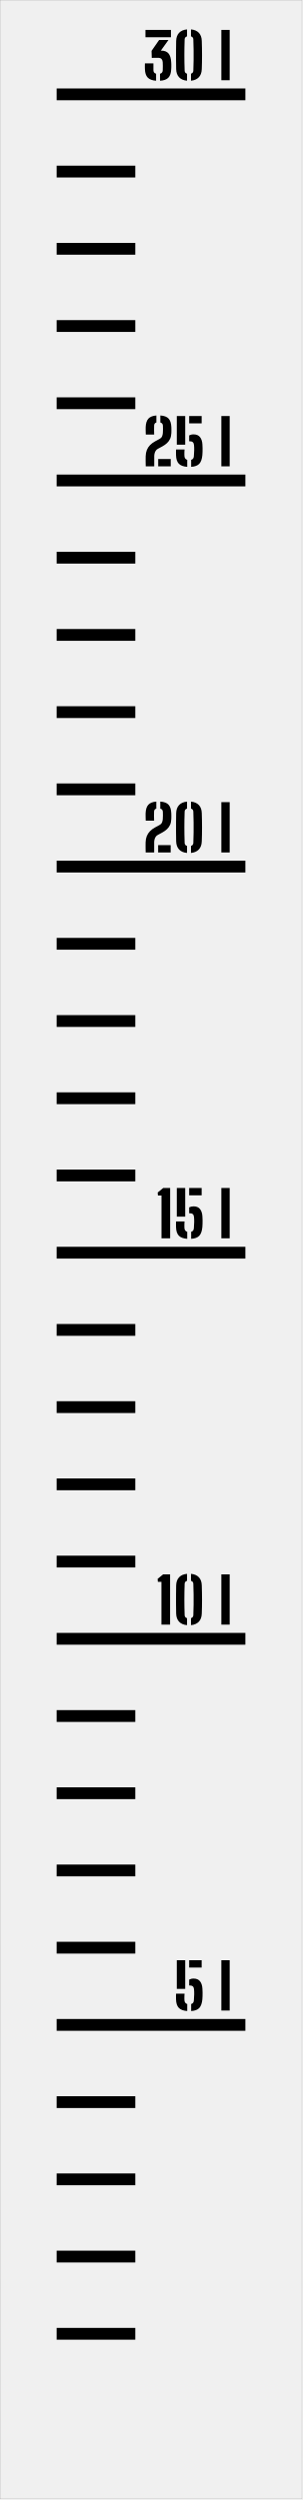
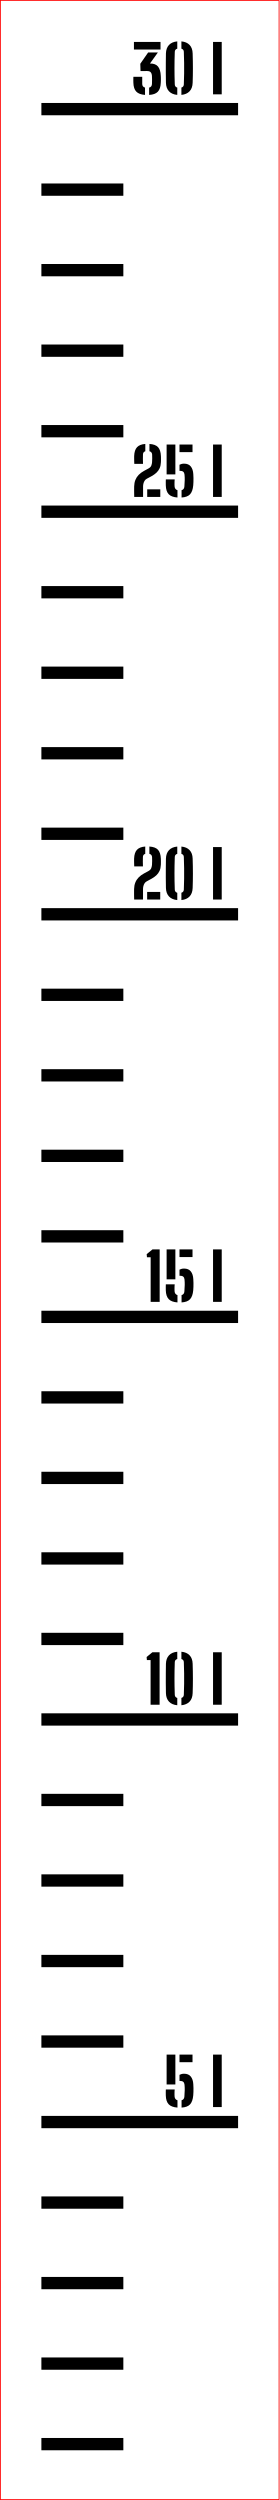
- <svg xmlns="http://www.w3.org/2000/svg" viewBox="0 0 38.41 317.931" version="1.1" style="font-synthesis: none;" width="38.41mm" height="317.931mm">
+ <svg xmlns="http://www.w3.org/2000/svg" viewBox="0 0 34.1 305.039" version="1.1" style="font-synthesis: none;" width="34.1mm" height="305.039mm">
  <defs />
  <style>	</style>
-   <path d="M 0 0 L 38.41 0 L 38.41 317.931 L 0 317.931 Z " stroke="none" fill-rule="nonzero" fill="#FFFFFF" fill-opacity="0" transform="matrix(1,0,0,1,0,0)" />
-   <path d="M 0 284.157 L 10 284.157 L 10 285.657 L 0 285.657 Z " stroke="none" fill-rule="evenodd" fill="#000000" fill-opacity="1" transform="matrix(1,0,0,1,7.205,12.005)" id="mark1 l" />
-   <path d="M 0 274.333 L 10 274.333 L 10 275.833 L 0 275.833 Z " stroke="none" fill-rule="evenodd" fill="#000000" fill-opacity="1" transform="matrix(1,0,0,1,7.205,12.005)" id="mark2 l" />
-   <path d="M 0 264.508 L 10 264.508 L 10 266.008 L 0 266.008 Z " stroke="none" fill-rule="evenodd" fill="#000000" fill-opacity="1" transform="matrix(1,0,0,1,7.205,12.005)" id="mark3 l" />
-   <path d="M 0 254.684 L 10 254.684 L 10 256.184 L 0 256.184 Z " stroke="none" fill-rule="evenodd" fill="#000000" fill-opacity="1" transform="matrix(1,0,0,1,7.205,12.005)" id="mark4 l" />
-   <path d="M 0 244.859 L 24 244.859 L 24 246.359 L 0 246.359 Z " stroke="none" fill-rule="evenodd" fill="#000000" fill-opacity="1" transform="matrix(1,0,0,1,7.205,12.005)" id="mark5 l" />
-   <path d="M 15.18 242.361 C 15.175 242.188, 15.173 242.049, 15.176 241.943 C 15.179 241.838, 15.181 241.736, 15.184 241.637 L 16.264 241.637 C 16.256 241.715, 16.25 241.811, 16.246 241.925 C 16.242 242.04, 16.241 242.151, 16.242 242.257 C 16.243 242.364, 16.247 242.444, 16.252 242.497 C 16.263 242.617, 16.297 242.715, 16.356 242.791 C 16.415 242.867, 16.497 242.921, 16.604 242.953 L 16.604 243.845 C 16.111 243.808, 15.753 243.673, 15.532 243.441 C 15.311 243.209, 15.193 242.849, 15.18 242.361 Z M 15.28 241.025 L 15.28 237.377 L 16.348 237.377 L 16.348 241.025 Z M 16.852 240.601 L 16.852 239.845 C 16.929 239.805, 17.015 239.773, 17.108 239.749 C 17.201 239.725, 17.301 239.713, 17.408 239.713 C 17.773 239.713, 18.047 239.829, 18.23 240.059 C 18.413 240.29, 18.515 240.604, 18.536 241.001 C 18.547 241.161, 18.553 241.32, 18.556 241.477 C 18.559 241.635, 18.557 241.788, 18.552 241.937 C 18.547 242.087, 18.539 242.227, 18.528 242.357 C 18.483 242.856, 18.353 243.221, 18.14 243.453 C 17.927 243.685, 17.581 243.816, 17.104 243.845 L 17.104 242.953 C 17.213 242.924, 17.296 242.871, 17.352 242.795 C 17.408 242.719, 17.44 242.62, 17.448 242.497 C 17.472 242.207, 17.486 241.945, 17.49 241.713 C 17.494 241.481, 17.485 241.26, 17.464 241.049 C 17.448 240.895, 17.397 240.779, 17.31 240.703 C 17.223 240.627, 17.091 240.589, 16.912 240.589 C 16.901 240.589, 16.891 240.591, 16.88 240.593 C 16.869 240.596, 16.86 240.599, 16.852 240.601 Z M 16.852 238.309 L 16.852 237.377 L 18.44 237.377 L 18.44 238.309 Z M 20.944 243.777 L 20.944 237.377 L 22.004 237.377 L 22.004 243.777 Z " stroke="none" fill-rule="nonzero" fill="#000000" fill-opacity="1" transform="matrix(1,0,0,1,7.205,12.005)" id="text5 l" />
-   <path d="M 0 235.035 L 10 235.035 L 10 236.535 L 0 236.535 Z " stroke="none" fill-rule="evenodd" fill="#000000" fill-opacity="1" transform="matrix(1,0,0,1,7.205,12.005)" id="mark6 l" />
-   <path d="M 0 225.211 L 10 225.211 L 10 226.711 L 0 226.711 Z " stroke="none" fill-rule="evenodd" fill="#000000" fill-opacity="1" transform="matrix(1,0,0,1,7.205,12.005)" id="mark7 l" />
-   <path d="M 0 215.386 L 10 215.386 L 10 216.886 L 0 216.886 Z " stroke="none" fill-rule="evenodd" fill="#000000" fill-opacity="1" transform="matrix(1,0,0,1,7.205,12.005)" id="mark8 l" />
-   <path d="M 0 205.562 L 10 205.562 L 10 207.062 L 0 207.062 Z " stroke="none" fill-rule="evenodd" fill="#000000" fill-opacity="1" transform="matrix(1,0,0,1,7.205,12.005)" id="mark9 l" />
-   <path d="M 0 195.738 L 24 195.738 L 24 197.238 L 0 197.238 Z " stroke="none" fill-rule="evenodd" fill="#000000" fill-opacity="1" transform="matrix(1,0,0,1,7.205,12.005)" id="mark10 l" />
-   <path d="M 13.324 194.688 L 13.324 189.244 L 12.872 189.244 L 12.84 188.864 L 13.544 188.288 L 14.424 188.288 L 14.424 194.688 Z M 15.196 193.276 C 15.188 192.846, 15.183 192.43, 15.18 192.026 C 15.177 191.622, 15.178 191.226, 15.182 190.84 C 15.186 190.453, 15.191 190.072, 15.196 189.696 C 15.209 189.256, 15.334 188.91, 15.57 188.66 C 15.806 188.409, 16.143 188.264, 16.58 188.224 L 16.58 189.112 C 16.383 189.168, 16.281 189.297, 16.276 189.5 C 16.263 189.87, 16.253 190.218, 16.248 190.544 C 16.243 190.869, 16.24 191.186, 16.24 191.494 C 16.24 191.802, 16.243 192.116, 16.248 192.438 C 16.253 192.759, 16.263 193.102, 16.276 193.468 C 16.281 193.676, 16.383 193.808, 16.58 193.864 L 16.58 194.752 C 16.143 194.712, 15.806 194.566, 15.57 194.314 C 15.334 194.062, 15.209 193.716, 15.196 193.276 Z M 17.084 194.752 L 17.084 193.86 C 17.268 193.806, 17.367 193.682, 17.38 193.488 C 17.399 193.021, 17.411 192.572, 17.416 192.142 C 17.421 191.711, 17.421 191.28, 17.416 190.85 C 17.411 190.419, 17.399 189.966, 17.38 189.492 C 17.375 189.297, 17.276 189.17, 17.084 189.112 L 17.084 188.224 C 17.513 188.264, 17.847 188.409, 18.084 188.66 C 18.321 188.91, 18.445 189.256, 18.456 189.696 C 18.467 190.01, 18.475 190.32, 18.48 190.626 C 18.485 190.931, 18.488 191.232, 18.488 191.528 C 18.488 191.824, 18.485 192.117, 18.48 192.408 C 18.475 192.698, 18.467 192.988, 18.456 193.276 C 18.44 193.726, 18.312 194.075, 18.072 194.322 C 17.832 194.568, 17.503 194.712, 17.084 194.752 Z M 20.944 194.688 L 20.944 188.288 L 22.004 188.288 L 22.004 194.688 Z " stroke="none" fill-rule="nonzero" fill="#000000" fill-opacity="1" transform="matrix(1,0,0,1,7.205,12.005)" id="text10 l" />
-   <path d="M 0 185.913 L 10 185.913 L 10 187.413 L 0 187.413 Z " stroke="none" fill-rule="evenodd" fill="#000000" fill-opacity="1" transform="matrix(1,0,0,1,7.205,12.005)" id="mark11 l" />
-   <path d="M 0 176.089 L 10 176.089 L 10 177.589 L 0 177.589 Z " stroke="none" fill-rule="evenodd" fill="#000000" fill-opacity="1" transform="matrix(1,0,0,1,7.205,12.005)" id="mark12 l" />
-   <path d="M 0 166.264 L 10 166.264 L 10 167.764 L 0 167.764 Z " stroke="none" fill-rule="evenodd" fill="#000000" fill-opacity="1" transform="matrix(1,0,0,1,7.205,12.005)" id="mark13 l" />
-   <path d="M 0 156.44 L 10 156.44 L 10 157.94 L 0 157.94 Z " stroke="none" fill-rule="evenodd" fill="#000000" fill-opacity="1" transform="matrix(1,0,0,1,7.205,12.005)" id="mark14 l" />
-   <path d="M 0 146.616 L 24 146.616 L 24 148.116 L 0 148.116 Z " stroke="none" fill-rule="evenodd" fill="#000000" fill-opacity="1" transform="matrix(1,0,0,1,7.205,12.005)" id="mark15 l" />
-   <path d="M 13.332 145.534 L 13.332 140.09 L 12.88 140.09 L 12.848 139.71 L 13.552 139.134 L 14.432 139.134 L 14.432 145.534 Z M 15.18 144.118 C 15.175 143.944, 15.173 143.805, 15.176 143.7 C 15.179 143.594, 15.181 143.492, 15.184 143.394 L 16.264 143.394 C 16.256 143.471, 16.25 143.567, 16.246 143.682 C 16.242 143.796, 16.241 143.907, 16.242 144.014 C 16.243 144.12, 16.247 144.2, 16.252 144.254 C 16.263 144.374, 16.297 144.472, 16.356 144.548 C 16.415 144.624, 16.497 144.678, 16.604 144.71 L 16.604 145.602 C 16.111 145.564, 15.753 145.43, 15.532 145.198 C 15.311 144.966, 15.193 144.606, 15.18 144.118 Z M 15.28 142.782 L 15.28 139.134 L 16.348 139.134 L 16.348 142.782 Z M 16.852 142.358 L 16.852 141.602 C 16.929 141.562, 17.015 141.53, 17.108 141.506 C 17.201 141.482, 17.301 141.47, 17.408 141.47 C 17.773 141.47, 18.047 141.585, 18.23 141.816 C 18.413 142.046, 18.515 142.36, 18.536 142.758 C 18.547 142.918, 18.553 143.076, 18.556 143.234 C 18.559 143.391, 18.557 143.544, 18.552 143.694 C 18.547 143.843, 18.539 143.983, 18.528 144.114 C 18.483 144.612, 18.353 144.978, 18.14 145.21 C 17.927 145.442, 17.581 145.572, 17.104 145.602 L 17.104 144.71 C 17.213 144.68, 17.296 144.628, 17.352 144.552 C 17.408 144.476, 17.44 144.376, 17.448 144.254 C 17.472 143.963, 17.486 143.702, 17.49 143.47 C 17.494 143.238, 17.485 143.016, 17.464 142.806 C 17.448 142.651, 17.397 142.536, 17.31 142.46 C 17.223 142.384, 17.091 142.346, 16.912 142.346 C 16.901 142.346, 16.891 142.347, 16.88 142.35 C 16.869 142.352, 16.86 142.355, 16.852 142.358 Z M 16.852 140.066 L 16.852 139.134 L 18.44 139.134 L 18.44 140.066 Z M 20.944 145.534 L 20.944 139.134 L 22.004 139.134 L 22.004 145.534 Z " stroke="none" fill-rule="nonzero" fill="#000000" fill-opacity="1" transform="matrix(1,0,0,1,7.205,12.005)" id="text15 l" />
-   <path d="M 0 136.791 L 10 136.791 L 10 138.291 L 0 138.291 Z " stroke="none" fill-rule="evenodd" fill="#000000" fill-opacity="1" transform="matrix(1,0,0,1,7.205,12.005)" id="mark16 l" />
-   <path d="M 0 126.967 L 10 126.967 L 10 128.467 L 0 128.467 Z " stroke="none" fill-rule="evenodd" fill="#000000" fill-opacity="1" transform="matrix(1,0,0,1,7.205,12.005)" id="mark17 l" />
-   <path d="M 0 117.143 L 10 117.143 L 10 118.643 L 0 118.643 Z " stroke="none" fill-rule="evenodd" fill="#000000" fill-opacity="1" transform="matrix(1,0,0,1,7.205,12.005)" id="mark18 l" />
-   <path d="M 0 107.318 L 10 107.318 L 10 108.818 L 0 108.818 Z " stroke="none" fill-rule="evenodd" fill="#000000" fill-opacity="1" transform="matrix(1,0,0,1,7.205,12.005)" id="mark19 l" />
-   <path d="M 0 97.494 L 24 97.494 L 24 98.994 L 0 98.994 Z " stroke="none" fill-rule="evenodd" fill="#000000" fill-opacity="1" transform="matrix(1,0,0,1,7.205,12.005)" id="mark20 l" />
-   <path d="M 11.32 96.444 C 11.317 96.345, 11.315 96.256, 11.314 96.178 C 11.313 96.099, 11.311 96.025, 11.31 95.956 C 11.309 95.886, 11.308 95.814, 11.308 95.74 C 11.308 95.665, 11.308 95.58, 11.308 95.486 C 11.308 95.391, 11.309 95.28, 11.312 95.152 C 11.32 94.858, 11.37 94.596, 11.462 94.366 C 11.554 94.135, 11.688 93.929, 11.864 93.748 C 12.04 93.566, 12.257 93.405, 12.516 93.264 L 13.048 92.976 C 13.235 92.874, 13.354 92.752, 13.406 92.61 C 13.458 92.467, 13.488 92.333, 13.496 92.208 C 13.507 92.061, 13.513 91.904, 13.514 91.738 C 13.515 91.571, 13.512 91.414, 13.504 91.268 C 13.499 91.164, 13.469 91.078, 13.414 91.01 C 13.359 90.942, 13.28 90.893, 13.176 90.864 L 13.176 89.976 C 13.664 90.008, 14.014 90.139, 14.226 90.37 C 14.438 90.6, 14.555 90.961, 14.576 91.452 C 14.579 91.516, 14.581 91.581, 14.582 91.648 C 14.583 91.714, 14.584 91.779, 14.584 91.842 C 14.584 91.904, 14.583 91.966, 14.582 92.028 C 14.581 92.089, 14.579 92.149, 14.576 92.208 C 14.565 92.493, 14.512 92.74, 14.416 92.948 C 14.32 93.156, 14.19 93.336, 14.026 93.488 C 13.862 93.64, 13.672 93.776, 13.456 93.896 L 12.852 94.224 C 12.737 94.285, 12.647 94.369, 12.582 94.476 C 12.517 94.582, 12.47 94.696, 12.442 94.816 C 12.414 94.936, 12.4 95.048, 12.4 95.152 L 12.4 96.444 Z M 11.328 92.404 C 11.323 92.286, 11.319 92.172, 11.316 92.06 C 11.313 91.948, 11.311 91.842, 11.31 91.742 C 11.309 91.642, 11.309 91.545, 11.312 91.452 C 11.331 90.964, 11.447 90.604, 11.662 90.374 C 11.877 90.143, 12.213 90.01, 12.672 89.976 L 12.672 90.868 C 12.576 90.897, 12.505 90.944, 12.46 91.008 C 12.415 91.072, 12.391 91.149, 12.388 91.24 C 12.383 91.448, 12.379 91.641, 12.378 91.82 C 12.377 91.998, 12.381 92.193, 12.392 92.404 Z M 12.904 96.444 L 12.904 95.512 L 14.5 95.512 L 14.5 96.444 Z M 15.196 95.032 C 15.188 94.602, 15.183 94.186, 15.18 93.782 C 15.177 93.378, 15.178 92.982, 15.182 92.596 C 15.186 92.209, 15.191 91.828, 15.196 91.452 C 15.209 91.012, 15.334 90.666, 15.57 90.416 C 15.806 90.165, 16.143 90.02, 16.58 89.98 L 16.58 90.868 C 16.383 90.924, 16.281 91.053, 16.276 91.256 C 16.263 91.626, 16.253 91.974, 16.248 92.3 C 16.243 92.625, 16.24 92.942, 16.24 93.25 C 16.24 93.558, 16.243 93.872, 16.248 94.194 C 16.253 94.515, 16.263 94.858, 16.276 95.224 C 16.281 95.432, 16.383 95.564, 16.58 95.62 L 16.58 96.508 C 16.143 96.468, 15.806 96.322, 15.57 96.07 C 15.334 95.818, 15.209 95.472, 15.196 95.032 Z M 17.084 96.508 L 17.084 95.616 C 17.268 95.562, 17.367 95.438, 17.38 95.244 C 17.399 94.777, 17.411 94.328, 17.416 93.898 C 17.421 93.467, 17.421 93.036, 17.416 92.606 C 17.411 92.175, 17.399 91.722, 17.38 91.248 C 17.375 91.053, 17.276 90.926, 17.084 90.868 L 17.084 89.98 C 17.513 90.02, 17.847 90.165, 18.084 90.416 C 18.321 90.666, 18.445 91.012, 18.456 91.452 C 18.467 91.766, 18.475 92.076, 18.48 92.382 C 18.485 92.687, 18.488 92.988, 18.488 93.284 C 18.488 93.58, 18.485 93.873, 18.48 94.164 C 18.475 94.454, 18.467 94.744, 18.456 95.032 C 18.44 95.482, 18.312 95.831, 18.072 96.078 C 17.832 96.324, 17.503 96.468, 17.084 96.508 Z M 20.944 96.444 L 20.944 90.044 L 22.004 90.044 L 22.004 96.444 Z " stroke="none" fill-rule="nonzero" fill="#000000" fill-opacity="1" transform="matrix(1,0,0,1,7.205,12.005)" id="text20 l" />
-   <path d="M 0 87.669 L 10 87.669 L 10 89.169 L 0 89.169 Z " stroke="none" fill-rule="evenodd" fill="#000000" fill-opacity="1" transform="matrix(1,0,0,1,7.205,12.005)" id="mark21 l" />
-   <path d="M 0 77.845 L 10 77.845 L 10 79.345 L 0 79.345 Z " stroke="none" fill-rule="evenodd" fill="#000000" fill-opacity="1" transform="matrix(1,0,0,1,7.205,12.005)" id="mark22 l" />
-   <path d="M 0 68.021 L 10 68.021 L 10 69.521 L 0 69.521 Z " stroke="none" fill-rule="evenodd" fill="#000000" fill-opacity="1" transform="matrix(1,0,0,1,7.205,12.005)" id="mark23 l" />
-   <path d="M 0 58.196 L 10 58.196 L 10 59.696 L 0 59.696 Z " stroke="none" fill-rule="evenodd" fill="#000000" fill-opacity="1" transform="matrix(1,0,0,1,7.205,12.005)" id="mark24 l" />
-   <path d="M 0 48.372 L 24 48.372 L 24 49.872 L 0 49.872 Z " stroke="none" fill-rule="evenodd" fill="#000000" fill-opacity="1" transform="matrix(1,0,0,1,7.205,12.005)" id="mark25 l" />
-   <path d="M 11.328 47.322 C 11.325 47.223, 11.323 47.135, 11.322 47.056 C 11.321 46.977, 11.319 46.903, 11.318 46.834 C 11.317 46.765, 11.316 46.693, 11.316 46.618 C 11.316 46.543, 11.316 46.459, 11.316 46.364 C 11.316 46.269, 11.317 46.158, 11.32 46.03 C 11.328 45.737, 11.378 45.475, 11.47 45.244 C 11.562 45.013, 11.696 44.807, 11.872 44.626 C 12.048 44.445, 12.265 44.283, 12.524 44.142 L 13.056 43.854 C 13.243 43.753, 13.362 43.631, 13.414 43.488 C 13.466 43.345, 13.496 43.211, 13.504 43.086 C 13.515 42.939, 13.521 42.783, 13.522 42.616 C 13.523 42.449, 13.52 42.293, 13.512 42.146 C 13.507 42.042, 13.477 41.956, 13.422 41.888 C 13.367 41.82, 13.288 41.771, 13.184 41.742 L 13.184 40.854 C 13.672 40.886, 14.022 41.017, 14.234 41.248 C 14.446 41.479, 14.563 41.839, 14.584 42.33 C 14.587 42.394, 14.589 42.459, 14.59 42.526 C 14.591 42.593, 14.592 42.657, 14.592 42.72 C 14.592 42.783, 14.591 42.845, 14.59 42.906 C 14.589 42.967, 14.587 43.027, 14.584 43.086 C 14.573 43.371, 14.52 43.618, 14.424 43.826 C 14.328 44.034, 14.198 44.214, 14.034 44.366 C 13.87 44.518, 13.68 44.654, 13.464 44.774 L 12.86 45.102 C 12.745 45.163, 12.655 45.247, 12.59 45.354 C 12.525 45.461, 12.478 45.574, 12.45 45.694 C 12.422 45.814, 12.408 45.926, 12.408 46.03 L 12.408 47.322 Z M 11.336 43.282 C 11.331 43.165, 11.327 43.05, 11.324 42.938 C 11.321 42.826, 11.319 42.72, 11.318 42.62 C 11.317 42.52, 11.317 42.423, 11.32 42.33 C 11.339 41.842, 11.455 41.483, 11.67 41.252 C 11.885 41.021, 12.221 40.889, 12.68 40.854 L 12.68 41.746 C 12.584 41.775, 12.513 41.822, 12.468 41.886 C 12.423 41.95, 12.399 42.027, 12.396 42.118 C 12.391 42.326, 12.387 42.519, 12.386 42.698 C 12.385 42.877, 12.389 43.071, 12.4 43.282 Z M 12.912 47.322 L 12.912 46.39 L 14.508 46.39 L 14.508 47.322 Z M 15.18 45.906 C 15.175 45.733, 15.173 45.593, 15.176 45.488 C 15.179 45.383, 15.181 45.281, 15.184 45.182 L 16.264 45.182 C 16.256 45.259, 16.25 45.355, 16.246 45.47 C 16.242 45.585, 16.241 45.695, 16.242 45.802 C 16.243 45.909, 16.247 45.989, 16.252 46.042 C 16.263 46.162, 16.297 46.26, 16.356 46.336 C 16.415 46.412, 16.497 46.466, 16.604 46.498 L 16.604 47.39 C 16.111 47.353, 15.753 47.218, 15.532 46.986 C 15.311 46.754, 15.193 46.394, 15.18 45.906 Z M 15.28 44.57 L 15.28 40.922 L 16.348 40.922 L 16.348 44.57 Z M 16.852 44.146 L 16.852 43.39 C 16.929 43.35, 17.015 43.318, 17.108 43.294 C 17.201 43.27, 17.301 43.258, 17.408 43.258 C 17.773 43.258, 18.047 43.373, 18.23 43.604 C 18.413 43.835, 18.515 44.149, 18.536 44.546 C 18.547 44.706, 18.553 44.865, 18.556 45.022 C 18.559 45.179, 18.557 45.333, 18.552 45.482 C 18.547 45.631, 18.539 45.771, 18.528 45.902 C 18.483 46.401, 18.353 46.766, 18.14 46.998 C 17.927 47.23, 17.581 47.361, 17.104 47.39 L 17.104 46.498 C 17.213 46.469, 17.296 46.416, 17.352 46.34 C 17.408 46.264, 17.44 46.165, 17.448 46.042 C 17.472 45.751, 17.486 45.49, 17.49 45.258 C 17.494 45.026, 17.485 44.805, 17.464 44.594 C 17.448 44.439, 17.397 44.324, 17.31 44.248 C 17.223 44.172, 17.091 44.134, 16.912 44.134 C 16.901 44.134, 16.891 44.135, 16.88 44.138 C 16.869 44.141, 16.86 44.143, 16.852 44.146 Z M 16.852 41.854 L 16.852 40.922 L 18.44 40.922 L 18.44 41.854 Z M 20.944 47.322 L 20.944 40.922 L 22.004 40.922 L 22.004 47.322 Z " stroke="none" fill-rule="nonzero" fill="#000000" fill-opacity="1" transform="matrix(1,0,0,1,7.205,12.005)" id="text25 l" />
-   <path d="M 0 38.548 L 10 38.548 L 10 40.048 L 0 40.048 Z " stroke="none" fill-rule="evenodd" fill="#000000" fill-opacity="1" transform="matrix(1,0,0,1,7.205,12.005)" id="mark26 l" />
-   <path d="M 0 28.723 L 10 28.723 L 10 30.223 L 0 30.223 Z " stroke="none" fill-rule="evenodd" fill="#000000" fill-opacity="1" transform="matrix(1,0,0,1,7.205,12.005)" id="mark27 l" />
-   <path d="M 0 18.899 L 10 18.899 L 10 20.399 L 0 20.399 Z " stroke="none" fill-rule="evenodd" fill="#000000" fill-opacity="1" transform="matrix(1,0,0,1,7.205,12.005)" id="mark28 l" />
-   <path d="M 0 9.074 L 10 9.074 L 10 10.574 L 0 10.574 Z " stroke="none" fill-rule="evenodd" fill="#000000" fill-opacity="1" transform="matrix(1,0,0,1,7.205,12.005)" id="mark29 l" />
-   <path d="M 0 -0.75 L 24 -0.75 L 24 0.75 L 0 0.75 Z " stroke="none" fill-rule="evenodd" fill="#000000" fill-opacity="1" transform="matrix(1,0,0,1,7.205,12.005)" id="mark30 l" />
-   <path d="M 11.224 -3.216 C 11.221 -3.317, 11.219 -3.401, 11.218 -3.468 C 11.217 -3.535, 11.217 -3.603, 11.218 -3.672 C 11.219 -3.741, 11.221 -3.831, 11.224 -3.94 L 12.304 -3.94 L 12.304 -3.076 C 12.304 -2.839, 12.417 -2.688, 12.644 -2.624 L 12.644 -1.732 C 12.156 -1.769, 11.801 -1.904, 11.578 -2.136 C 11.355 -2.368, 11.237 -2.728, 11.224 -3.216 Z M 11.292 -7.268 L 11.292 -8.2 L 14.536 -8.2 L 14.536 -7.268 Z M 13.144 -2.62 C 13.368 -2.676, 13.484 -2.827, 13.492 -3.072 C 13.497 -3.275, 13.501 -3.457, 13.502 -3.62 C 13.503 -3.783, 13.499 -3.94, 13.488 -4.092 C 13.48 -4.249, 13.432 -4.383, 13.344 -4.492 C 13.256 -4.601, 13.089 -4.653, 12.844 -4.648 L 12.096 -4.64 L 12.068 -5.532 L 13.028 -6.916 L 14.216 -6.916 L 13.248 -5.564 L 13.28 -5.564 C 13.712 -5.564, 14.029 -5.441, 14.23 -5.196 C 14.431 -4.951, 14.544 -4.573, 14.568 -4.064 C 14.573 -3.992, 14.577 -3.92, 14.578 -3.848 C 14.579 -3.776, 14.58 -3.705, 14.58 -3.636 C 14.58 -3.567, 14.579 -3.497, 14.578 -3.428 C 14.577 -3.359, 14.573 -3.288, 14.568 -3.216 C 14.549 -2.72, 14.429 -2.355, 14.206 -2.122 C 13.983 -1.889, 13.631 -1.759, 13.148 -1.732 Z M 15.196 -3.212 C 15.188 -3.641, 15.183 -4.058, 15.18 -4.462 C 15.177 -4.866, 15.178 -5.261, 15.182 -5.648 C 15.186 -6.035, 15.191 -6.416, 15.196 -6.792 C 15.209 -7.232, 15.334 -7.577, 15.57 -7.828 C 15.806 -8.079, 16.143 -8.224, 16.58 -8.264 L 16.58 -7.376 C 16.383 -7.32, 16.281 -7.191, 16.276 -6.988 C 16.263 -6.617, 16.253 -6.269, 16.248 -5.944 C 16.243 -5.619, 16.24 -5.302, 16.24 -4.994 C 16.24 -4.686, 16.243 -4.371, 16.248 -4.05 C 16.253 -3.729, 16.263 -3.385, 16.276 -3.02 C 16.281 -2.812, 16.383 -2.68, 16.58 -2.624 L 16.58 -1.736 C 16.143 -1.776, 15.806 -1.922, 15.57 -2.174 C 15.334 -2.426, 15.209 -2.772, 15.196 -3.212 Z M 17.084 -1.736 L 17.084 -2.628 C 17.268 -2.681, 17.367 -2.805, 17.38 -3 C 17.399 -3.467, 17.411 -3.915, 17.416 -4.346 C 17.421 -4.777, 17.421 -5.207, 17.416 -5.638 C 17.411 -6.069, 17.399 -6.521, 17.38 -6.996 C 17.375 -7.191, 17.276 -7.317, 17.084 -7.376 L 17.084 -8.264 C 17.513 -8.224, 17.847 -8.079, 18.084 -7.828 C 18.321 -7.577, 18.445 -7.232, 18.456 -6.792 C 18.467 -6.477, 18.475 -6.167, 18.48 -5.862 C 18.485 -5.557, 18.488 -5.256, 18.488 -4.96 C 18.488 -4.664, 18.485 -4.371, 18.48 -4.08 C 18.475 -3.789, 18.467 -3.5, 18.456 -3.212 C 18.44 -2.761, 18.312 -2.413, 18.072 -2.166 C 17.832 -1.919, 17.503 -1.776, 17.084 -1.736 Z M 20.944 -1.8 L 20.944 -8.2 L 22.004 -8.2 L 22.004 -1.8 Z " stroke="none" fill-rule="nonzero" fill="#000000" fill-opacity="1" transform="matrix(1,0,0,1,7.205,12.005)" id="text30 l" />
-   <path d="M -7.2 -12 L 31.2 -12 L 31.2 305.921 L -7.2 305.921 Z " stroke="#000000" stroke-opacity="1" stroke-width="0.01" stroke-linecap="butt" stroke-linejoin="miter" fill="none" transform="matrix(1,0,0,1,7.205,12.005)" />
+   <path d="M 0 0 L 34.1 0 L 34.1 305.039 L 0 305.039 Z " stroke="none" fill-rule="nonzero" fill="#FFFFFF" fill-opacity="1" transform="matrix(1,0,0,1,0,0)" />
+   <path d="M 0 284.157 L 10 284.157 L 10 285.657 L 0 285.657 Z " stroke="none" fill-rule="evenodd" fill="#000000" fill-opacity="1" transform="matrix(1,0,0,1,5.05,13.314)" id="mark1 l" />
+   <path d="M 0 274.333 L 10 274.333 L 10 275.833 L 0 275.833 Z " stroke="none" fill-rule="evenodd" fill="#000000" fill-opacity="1" transform="matrix(1,0,0,1,5.05,13.314)" id="mark2 l" />
+   <path d="M 0 264.508 L 10 264.508 L 10 266.008 L 0 266.008 Z " stroke="none" fill-rule="evenodd" fill="#000000" fill-opacity="1" transform="matrix(1,0,0,1,5.05,13.314)" id="mark3 l" />
+   <path d="M 0 254.684 L 10 254.684 L 10 256.184 L 0 256.184 Z " stroke="none" fill-rule="evenodd" fill="#000000" fill-opacity="1" transform="matrix(1,0,0,1,5.05,13.314)" id="mark4 l" />
+   <path d="M 0 244.859 L 24 244.859 L 24 246.359 L 0 246.359 Z " stroke="none" fill-rule="evenodd" fill="#000000" fill-opacity="1" transform="matrix(1,0,0,1,5.05,13.314)" id="mark5 l" />
+   <path d="M 15.18 242.361 C 15.175 242.188, 15.173 242.049, 15.176 241.943 C 15.179 241.838, 15.181 241.736, 15.184 241.637 L 16.264 241.637 C 16.256 241.715, 16.25 241.811, 16.246 241.925 C 16.242 242.04, 16.241 242.151, 16.242 242.257 C 16.243 242.364, 16.247 242.444, 16.252 242.497 C 16.263 242.617, 16.297 242.715, 16.356 242.791 C 16.415 242.867, 16.497 242.921, 16.604 242.953 L 16.604 243.845 C 16.111 243.808, 15.753 243.673, 15.532 243.441 C 15.311 243.209, 15.193 242.849, 15.18 242.361 Z M 15.28 241.025 L 15.28 237.377 L 16.348 237.377 L 16.348 241.025 Z M 16.852 240.601 L 16.852 239.845 C 16.929 239.805, 17.015 239.773, 17.108 239.749 C 17.201 239.725, 17.301 239.713, 17.408 239.713 C 17.773 239.713, 18.047 239.829, 18.23 240.059 C 18.413 240.29, 18.515 240.604, 18.536 241.001 C 18.547 241.161, 18.553 241.32, 18.556 241.477 C 18.559 241.635, 18.557 241.788, 18.552 241.937 C 18.547 242.087, 18.539 242.227, 18.528 242.357 C 18.483 242.856, 18.353 243.221, 18.14 243.453 C 17.927 243.685, 17.581 243.816, 17.104 243.845 L 17.104 242.953 C 17.213 242.924, 17.296 242.871, 17.352 242.795 C 17.408 242.719, 17.44 242.62, 17.448 242.497 C 17.472 242.207, 17.486 241.945, 17.49 241.713 C 17.494 241.481, 17.485 241.26, 17.464 241.049 C 17.448 240.895, 17.397 240.779, 17.31 240.703 C 17.223 240.627, 17.091 240.589, 16.912 240.589 C 16.901 240.589, 16.891 240.591, 16.88 240.593 C 16.869 240.596, 16.86 240.599, 16.852 240.601 Z M 16.852 238.309 L 16.852 237.377 L 18.44 237.377 L 18.44 238.309 Z M 20.944 243.777 L 20.944 237.377 L 22.004 237.377 L 22.004 243.777 Z " stroke="none" fill-rule="nonzero" fill="#000000" fill-opacity="1" transform="matrix(1,0,0,1,5.05,13.314)" id="text5 l" />
+   <path d="M 0 235.035 L 10 235.035 L 10 236.535 L 0 236.535 Z " stroke="none" fill-rule="evenodd" fill="#000000" fill-opacity="1" transform="matrix(1,0,0,1,5.05,13.314)" id="mark6 l" />
+   <path d="M 0 225.211 L 10 225.211 L 10 226.711 L 0 226.711 Z " stroke="none" fill-rule="evenodd" fill="#000000" fill-opacity="1" transform="matrix(1,0,0,1,5.05,13.314)" id="mark7 l" />
+   <path d="M 0 215.386 L 10 215.386 L 10 216.886 L 0 216.886 Z " stroke="none" fill-rule="evenodd" fill="#000000" fill-opacity="1" transform="matrix(1,0,0,1,5.05,13.314)" id="mark8 l" />
+   <path d="M 0 205.562 L 10 205.562 L 10 207.062 L 0 207.062 Z " stroke="none" fill-rule="evenodd" fill="#000000" fill-opacity="1" transform="matrix(1,0,0,1,5.05,13.314)" id="mark9 l" />
+   <path d="M 0 195.738 L 24 195.738 L 24 197.238 L 0 197.238 Z " stroke="none" fill-rule="evenodd" fill="#000000" fill-opacity="1" transform="matrix(1,0,0,1,5.05,13.314)" id="mark10 l" />
+   <path d="M 13.324 194.688 L 13.324 189.244 L 12.872 189.244 L 12.84 188.864 L 13.544 188.288 L 14.424 188.288 L 14.424 194.688 Z M 15.196 193.276 C 15.188 192.846, 15.183 192.43, 15.18 192.026 C 15.177 191.622, 15.178 191.226, 15.182 190.84 C 15.186 190.453, 15.191 190.072, 15.196 189.696 C 15.209 189.256, 15.334 188.91, 15.57 188.66 C 15.806 188.409, 16.143 188.264, 16.58 188.224 L 16.58 189.112 C 16.383 189.168, 16.281 189.297, 16.276 189.5 C 16.263 189.87, 16.253 190.218, 16.248 190.544 C 16.243 190.869, 16.24 191.186, 16.24 191.494 C 16.24 191.802, 16.243 192.116, 16.248 192.438 C 16.253 192.759, 16.263 193.102, 16.276 193.468 C 16.281 193.676, 16.383 193.808, 16.58 193.864 L 16.58 194.752 C 16.143 194.712, 15.806 194.566, 15.57 194.314 C 15.334 194.062, 15.209 193.716, 15.196 193.276 Z M 17.084 194.752 L 17.084 193.86 C 17.268 193.806, 17.367 193.682, 17.38 193.488 C 17.399 193.021, 17.411 192.572, 17.416 192.142 C 17.421 191.711, 17.421 191.28, 17.416 190.85 C 17.411 190.419, 17.399 189.966, 17.38 189.492 C 17.375 189.297, 17.276 189.17, 17.084 189.112 L 17.084 188.224 C 17.513 188.264, 17.847 188.409, 18.084 188.66 C 18.321 188.91, 18.445 189.256, 18.456 189.696 C 18.467 190.01, 18.475 190.32, 18.48 190.626 C 18.485 190.931, 18.488 191.232, 18.488 191.528 C 18.488 191.824, 18.485 192.117, 18.48 192.408 C 18.475 192.698, 18.467 192.988, 18.456 193.276 C 18.44 193.726, 18.312 194.075, 18.072 194.322 C 17.832 194.568, 17.503 194.712, 17.084 194.752 Z M 20.944 194.688 L 20.944 188.288 L 22.004 188.288 L 22.004 194.688 Z " stroke="none" fill-rule="nonzero" fill="#000000" fill-opacity="1" transform="matrix(1,0,0,1,5.05,13.314)" id="text10 l" />
+   <path d="M 0 185.913 L 10 185.913 L 10 187.413 L 0 187.413 Z " stroke="none" fill-rule="evenodd" fill="#000000" fill-opacity="1" transform="matrix(1,0,0,1,5.05,13.314)" id="mark11 l" />
+   <path d="M 0 176.089 L 10 176.089 L 10 177.589 L 0 177.589 Z " stroke="none" fill-rule="evenodd" fill="#000000" fill-opacity="1" transform="matrix(1,0,0,1,5.05,13.314)" id="mark12 l" />
+   <path d="M 0 166.264 L 10 166.264 L 10 167.764 L 0 167.764 Z " stroke="none" fill-rule="evenodd" fill="#000000" fill-opacity="1" transform="matrix(1,0,0,1,5.05,13.314)" id="mark13 l" />
+   <path d="M 0 156.44 L 10 156.44 L 10 157.94 L 0 157.94 Z " stroke="none" fill-rule="evenodd" fill="#000000" fill-opacity="1" transform="matrix(1,0,0,1,5.05,13.314)" id="mark14 l" />
+   <path d="M 0 146.616 L 24 146.616 L 24 148.116 L 0 148.116 Z " stroke="none" fill-rule="evenodd" fill="#000000" fill-opacity="1" transform="matrix(1,0,0,1,5.05,13.314)" id="mark15 l" />
+   <path d="M 13.332 145.534 L 13.332 140.09 L 12.88 140.09 L 12.848 139.71 L 13.552 139.134 L 14.432 139.134 L 14.432 145.534 Z M 15.18 144.118 C 15.175 143.944, 15.173 143.805, 15.176 143.7 C 15.179 143.594, 15.181 143.492, 15.184 143.394 L 16.264 143.394 C 16.256 143.471, 16.25 143.567, 16.246 143.682 C 16.242 143.796, 16.241 143.907, 16.242 144.014 C 16.243 144.12, 16.247 144.2, 16.252 144.254 C 16.263 144.374, 16.297 144.472, 16.356 144.548 C 16.415 144.624, 16.497 144.678, 16.604 144.71 L 16.604 145.602 C 16.111 145.564, 15.753 145.43, 15.532 145.198 C 15.311 144.966, 15.193 144.606, 15.18 144.118 Z M 15.28 142.782 L 15.28 139.134 L 16.348 139.134 L 16.348 142.782 Z M 16.852 142.358 L 16.852 141.602 C 16.929 141.562, 17.015 141.53, 17.108 141.506 C 17.201 141.482, 17.301 141.47, 17.408 141.47 C 17.773 141.47, 18.047 141.585, 18.23 141.816 C 18.413 142.046, 18.515 142.36, 18.536 142.758 C 18.547 142.918, 18.553 143.076, 18.556 143.234 C 18.559 143.391, 18.557 143.544, 18.552 143.694 C 18.547 143.843, 18.539 143.983, 18.528 144.114 C 18.483 144.612, 18.353 144.978, 18.14 145.21 C 17.927 145.442, 17.581 145.572, 17.104 145.602 L 17.104 144.71 C 17.213 144.68, 17.296 144.628, 17.352 144.552 C 17.408 144.476, 17.44 144.376, 17.448 144.254 C 17.472 143.963, 17.486 143.702, 17.49 143.47 C 17.494 143.238, 17.485 143.016, 17.464 142.806 C 17.448 142.651, 17.397 142.536, 17.31 142.46 C 17.223 142.384, 17.091 142.346, 16.912 142.346 C 16.901 142.346, 16.891 142.347, 16.88 142.35 C 16.869 142.352, 16.86 142.355, 16.852 142.358 Z M 16.852 140.066 L 16.852 139.134 L 18.44 139.134 L 18.44 140.066 Z M 20.944 145.534 L 20.944 139.134 L 22.004 139.134 L 22.004 145.534 Z " stroke="none" fill-rule="nonzero" fill="#000000" fill-opacity="1" transform="matrix(1,0,0,1,5.05,13.314)" id="text15 l" />
+   <path d="M 0 136.791 L 10 136.791 L 10 138.291 L 0 138.291 Z " stroke="none" fill-rule="evenodd" fill="#000000" fill-opacity="1" transform="matrix(1,0,0,1,5.05,13.314)" id="mark16 l" />
+   <path d="M 0 126.967 L 10 126.967 L 10 128.467 L 0 128.467 Z " stroke="none" fill-rule="evenodd" fill="#000000" fill-opacity="1" transform="matrix(1,0,0,1,5.05,13.314)" id="mark17 l" />
+   <path d="M 0 117.143 L 10 117.143 L 10 118.643 L 0 118.643 Z " stroke="none" fill-rule="evenodd" fill="#000000" fill-opacity="1" transform="matrix(1,0,0,1,5.05,13.314)" id="mark18 l" />
+   <path d="M 0 107.318 L 10 107.318 L 10 108.818 L 0 108.818 Z " stroke="none" fill-rule="evenodd" fill="#000000" fill-opacity="1" transform="matrix(1,0,0,1,5.05,13.314)" id="mark19 l" />
+   <path d="M 0 97.494 L 24 97.494 L 24 98.994 L 0 98.994 Z " stroke="none" fill-rule="evenodd" fill="#000000" fill-opacity="1" transform="matrix(1,0,0,1,5.05,13.314)" id="mark20 l" />
+   <path d="M 11.32 96.444 C 11.317 96.345, 11.315 96.256, 11.314 96.178 C 11.313 96.099, 11.311 96.025, 11.31 95.956 C 11.309 95.886, 11.308 95.814, 11.308 95.74 C 11.308 95.665, 11.308 95.58, 11.308 95.486 C 11.308 95.391, 11.309 95.28, 11.312 95.152 C 11.32 94.858, 11.37 94.596, 11.462 94.366 C 11.554 94.135, 11.688 93.929, 11.864 93.748 C 12.04 93.566, 12.257 93.405, 12.516 93.264 L 13.048 92.976 C 13.235 92.874, 13.354 92.752, 13.406 92.61 C 13.458 92.467, 13.488 92.333, 13.496 92.208 C 13.507 92.061, 13.513 91.904, 13.514 91.738 C 13.515 91.571, 13.512 91.414, 13.504 91.268 C 13.499 91.164, 13.469 91.078, 13.414 91.01 C 13.359 90.942, 13.28 90.893, 13.176 90.864 L 13.176 89.976 C 13.664 90.008, 14.014 90.139, 14.226 90.37 C 14.438 90.6, 14.555 90.961, 14.576 91.452 C 14.579 91.516, 14.581 91.581, 14.582 91.648 C 14.583 91.714, 14.584 91.779, 14.584 91.842 C 14.584 91.904, 14.583 91.966, 14.582 92.028 C 14.581 92.089, 14.579 92.149, 14.576 92.208 C 14.565 92.493, 14.512 92.74, 14.416 92.948 C 14.32 93.156, 14.19 93.336, 14.026 93.488 C 13.862 93.64, 13.672 93.776, 13.456 93.896 L 12.852 94.224 C 12.737 94.285, 12.647 94.369, 12.582 94.476 C 12.517 94.582, 12.47 94.696, 12.442 94.816 C 12.414 94.936, 12.4 95.048, 12.4 95.152 L 12.4 96.444 Z M 11.328 92.404 C 11.323 92.286, 11.319 92.172, 11.316 92.06 C 11.313 91.948, 11.311 91.842, 11.31 91.742 C 11.309 91.642, 11.309 91.545, 11.312 91.452 C 11.331 90.964, 11.447 90.604, 11.662 90.374 C 11.877 90.143, 12.213 90.01, 12.672 89.976 L 12.672 90.868 C 12.576 90.897, 12.505 90.944, 12.46 91.008 C 12.415 91.072, 12.391 91.149, 12.388 91.24 C 12.383 91.448, 12.379 91.641, 12.378 91.82 C 12.377 91.998, 12.381 92.193, 12.392 92.404 Z M 12.904 96.444 L 12.904 95.512 L 14.5 95.512 L 14.5 96.444 Z M 15.196 95.032 C 15.188 94.602, 15.183 94.186, 15.18 93.782 C 15.177 93.378, 15.178 92.982, 15.182 92.596 C 15.186 92.209, 15.191 91.828, 15.196 91.452 C 15.209 91.012, 15.334 90.666, 15.57 90.416 C 15.806 90.165, 16.143 90.02, 16.58 89.98 L 16.58 90.868 C 16.383 90.924, 16.281 91.053, 16.276 91.256 C 16.263 91.626, 16.253 91.974, 16.248 92.3 C 16.243 92.625, 16.24 92.942, 16.24 93.25 C 16.24 93.558, 16.243 93.872, 16.248 94.194 C 16.253 94.515, 16.263 94.858, 16.276 95.224 C 16.281 95.432, 16.383 95.564, 16.58 95.62 L 16.58 96.508 C 16.143 96.468, 15.806 96.322, 15.57 96.07 C 15.334 95.818, 15.209 95.472, 15.196 95.032 Z M 17.084 96.508 L 17.084 95.616 C 17.268 95.562, 17.367 95.438, 17.38 95.244 C 17.399 94.777, 17.411 94.328, 17.416 93.898 C 17.421 93.467, 17.421 93.036, 17.416 92.606 C 17.411 92.175, 17.399 91.722, 17.38 91.248 C 17.375 91.053, 17.276 90.926, 17.084 90.868 L 17.084 89.98 C 17.513 90.02, 17.847 90.165, 18.084 90.416 C 18.321 90.666, 18.445 91.012, 18.456 91.452 C 18.467 91.766, 18.475 92.076, 18.48 92.382 C 18.485 92.687, 18.488 92.988, 18.488 93.284 C 18.488 93.58, 18.485 93.873, 18.48 94.164 C 18.475 94.454, 18.467 94.744, 18.456 95.032 C 18.44 95.482, 18.312 95.831, 18.072 96.078 C 17.832 96.324, 17.503 96.468, 17.084 96.508 Z M 20.944 96.444 L 20.944 90.044 L 22.004 90.044 L 22.004 96.444 Z " stroke="none" fill-rule="nonzero" fill="#000000" fill-opacity="1" transform="matrix(1,0,0,1,5.05,13.314)" id="text20 l" />
+   <path d="M 0 87.669 L 10 87.669 L 10 89.169 L 0 89.169 Z " stroke="none" fill-rule="evenodd" fill="#000000" fill-opacity="1" transform="matrix(1,0,0,1,5.05,13.314)" id="mark21 l" />
+   <path d="M 0 77.845 L 10 77.845 L 10 79.345 L 0 79.345 Z " stroke="none" fill-rule="evenodd" fill="#000000" fill-opacity="1" transform="matrix(1,0,0,1,5.05,13.314)" id="mark22 l" />
+   <path d="M 0 68.021 L 10 68.021 L 10 69.521 L 0 69.521 Z " stroke="none" fill-rule="evenodd" fill="#000000" fill-opacity="1" transform="matrix(1,0,0,1,5.05,13.314)" id="mark23 l" />
+   <path d="M 0 58.196 L 10 58.196 L 10 59.696 L 0 59.696 Z " stroke="none" fill-rule="evenodd" fill="#000000" fill-opacity="1" transform="matrix(1,0,0,1,5.05,13.314)" id="mark24 l" />
+   <path d="M 0 48.372 L 24 48.372 L 24 49.872 L 0 49.872 Z " stroke="none" fill-rule="evenodd" fill="#000000" fill-opacity="1" transform="matrix(1,0,0,1,5.05,13.314)" id="mark25 l" />
+   <path d="M 11.328 47.322 C 11.325 47.223, 11.323 47.135, 11.322 47.056 C 11.321 46.977, 11.319 46.903, 11.318 46.834 C 11.317 46.765, 11.316 46.693, 11.316 46.618 C 11.316 46.543, 11.316 46.459, 11.316 46.364 C 11.316 46.269, 11.317 46.158, 11.32 46.03 C 11.328 45.737, 11.378 45.475, 11.47 45.244 C 11.562 45.013, 11.696 44.807, 11.872 44.626 C 12.048 44.445, 12.265 44.283, 12.524 44.142 L 13.056 43.854 C 13.243 43.753, 13.362 43.631, 13.414 43.488 C 13.466 43.345, 13.496 43.211, 13.504 43.086 C 13.515 42.939, 13.521 42.783, 13.522 42.616 C 13.523 42.449, 13.52 42.293, 13.512 42.146 C 13.507 42.042, 13.477 41.956, 13.422 41.888 C 13.367 41.82, 13.288 41.771, 13.184 41.742 L 13.184 40.854 C 13.672 40.886, 14.022 41.017, 14.234 41.248 C 14.446 41.479, 14.563 41.839, 14.584 42.33 C 14.587 42.394, 14.589 42.459, 14.59 42.526 C 14.591 42.593, 14.592 42.657, 14.592 42.72 C 14.592 42.783, 14.591 42.845, 14.59 42.906 C 14.589 42.967, 14.587 43.027, 14.584 43.086 C 14.573 43.371, 14.52 43.618, 14.424 43.826 C 14.328 44.034, 14.198 44.214, 14.034 44.366 C 13.87 44.518, 13.68 44.654, 13.464 44.774 L 12.86 45.102 C 12.745 45.163, 12.655 45.247, 12.59 45.354 C 12.525 45.461, 12.478 45.574, 12.45 45.694 C 12.422 45.814, 12.408 45.926, 12.408 46.03 L 12.408 47.322 Z M 11.336 43.282 C 11.331 43.165, 11.327 43.05, 11.324 42.938 C 11.321 42.826, 11.319 42.72, 11.318 42.62 C 11.317 42.52, 11.317 42.423, 11.32 42.33 C 11.339 41.842, 11.455 41.483, 11.67 41.252 C 11.885 41.021, 12.221 40.889, 12.68 40.854 L 12.68 41.746 C 12.584 41.775, 12.513 41.822, 12.468 41.886 C 12.423 41.95, 12.399 42.027, 12.396 42.118 C 12.391 42.326, 12.387 42.519, 12.386 42.698 C 12.385 42.877, 12.389 43.071, 12.4 43.282 Z M 12.912 47.322 L 12.912 46.39 L 14.508 46.39 L 14.508 47.322 Z M 15.18 45.906 C 15.175 45.733, 15.173 45.593, 15.176 45.488 C 15.179 45.383, 15.181 45.281, 15.184 45.182 L 16.264 45.182 C 16.256 45.259, 16.25 45.355, 16.246 45.47 C 16.242 45.585, 16.241 45.695, 16.242 45.802 C 16.243 45.909, 16.247 45.989, 16.252 46.042 C 16.263 46.162, 16.297 46.26, 16.356 46.336 C 16.415 46.412, 16.497 46.466, 16.604 46.498 L 16.604 47.39 C 16.111 47.353, 15.753 47.218, 15.532 46.986 C 15.311 46.754, 15.193 46.394, 15.18 45.906 Z M 15.28 44.57 L 15.28 40.922 L 16.348 40.922 L 16.348 44.57 Z M 16.852 44.146 L 16.852 43.39 C 16.929 43.35, 17.015 43.318, 17.108 43.294 C 17.201 43.27, 17.301 43.258, 17.408 43.258 C 17.773 43.258, 18.047 43.373, 18.23 43.604 C 18.413 43.835, 18.515 44.149, 18.536 44.546 C 18.547 44.706, 18.553 44.865, 18.556 45.022 C 18.559 45.179, 18.557 45.333, 18.552 45.482 C 18.547 45.631, 18.539 45.771, 18.528 45.902 C 18.483 46.401, 18.353 46.766, 18.14 46.998 C 17.927 47.23, 17.581 47.361, 17.104 47.39 L 17.104 46.498 C 17.213 46.469, 17.296 46.416, 17.352 46.34 C 17.408 46.264, 17.44 46.165, 17.448 46.042 C 17.472 45.751, 17.486 45.49, 17.49 45.258 C 17.494 45.026, 17.485 44.805, 17.464 44.594 C 17.448 44.439, 17.397 44.324, 17.31 44.248 C 17.223 44.172, 17.091 44.134, 16.912 44.134 C 16.901 44.134, 16.891 44.135, 16.88 44.138 C 16.869 44.141, 16.86 44.143, 16.852 44.146 Z M 16.852 41.854 L 16.852 40.922 L 18.44 40.922 L 18.44 41.854 Z M 20.944 47.322 L 20.944 40.922 L 22.004 40.922 L 22.004 47.322 Z " stroke="none" fill-rule="nonzero" fill="#000000" fill-opacity="1" transform="matrix(1,0,0,1,5.05,13.314)" id="text25 l" />
+   <path d="M 0 38.548 L 10 38.548 L 10 40.048 L 0 40.048 Z " stroke="none" fill-rule="evenodd" fill="#000000" fill-opacity="1" transform="matrix(1,0,0,1,5.05,13.314)" id="mark26 l" />
+   <path d="M 0 28.723 L 10 28.723 L 10 30.223 L 0 30.223 Z " stroke="none" fill-rule="evenodd" fill="#000000" fill-opacity="1" transform="matrix(1,0,0,1,5.05,13.314)" id="mark27 l" />
+   <path d="M 0 18.899 L 10 18.899 L 10 20.399 L 0 20.399 Z " stroke="none" fill-rule="evenodd" fill="#000000" fill-opacity="1" transform="matrix(1,0,0,1,5.05,13.314)" id="mark28 l" />
+   <path d="M 0 9.074 L 10 9.074 L 10 10.574 L 0 10.574 Z " stroke="none" fill-rule="evenodd" fill="#000000" fill-opacity="1" transform="matrix(1,0,0,1,5.05,13.314)" id="mark29 l" />
+   <path d="M 0 -0.75 L 24 -0.75 L 24 0.75 L 0 0.75 Z " stroke="none" fill-rule="evenodd" fill="#000000" fill-opacity="1" transform="matrix(1,0,0,1,5.05,13.314)" id="mark30 l" />
+   <path d="M 11.224 -3.216 C 11.221 -3.317, 11.219 -3.401, 11.218 -3.468 C 11.217 -3.535, 11.217 -3.603, 11.218 -3.672 C 11.219 -3.741, 11.221 -3.831, 11.224 -3.94 L 12.304 -3.94 L 12.304 -3.076 C 12.304 -2.839, 12.417 -2.688, 12.644 -2.624 L 12.644 -1.732 C 12.156 -1.769, 11.801 -1.904, 11.578 -2.136 C 11.355 -2.368, 11.237 -2.728, 11.224 -3.216 Z M 11.292 -7.268 L 11.292 -8.2 L 14.536 -8.2 L 14.536 -7.268 Z M 13.144 -2.62 C 13.368 -2.676, 13.484 -2.827, 13.492 -3.072 C 13.497 -3.275, 13.501 -3.457, 13.502 -3.62 C 13.503 -3.783, 13.499 -3.94, 13.488 -4.092 C 13.48 -4.249, 13.432 -4.383, 13.344 -4.492 C 13.256 -4.601, 13.089 -4.653, 12.844 -4.648 L 12.096 -4.64 L 12.068 -5.532 L 13.028 -6.916 L 14.216 -6.916 L 13.248 -5.564 L 13.28 -5.564 C 13.712 -5.564, 14.029 -5.441, 14.23 -5.196 C 14.431 -4.951, 14.544 -4.573, 14.568 -4.064 C 14.573 -3.992, 14.577 -3.92, 14.578 -3.848 C 14.579 -3.776, 14.58 -3.705, 14.58 -3.636 C 14.58 -3.567, 14.579 -3.497, 14.578 -3.428 C 14.577 -3.359, 14.573 -3.288, 14.568 -3.216 C 14.549 -2.72, 14.429 -2.355, 14.206 -2.122 C 13.983 -1.889, 13.631 -1.759, 13.148 -1.732 Z M 15.196 -3.212 C 15.188 -3.641, 15.183 -4.058, 15.18 -4.462 C 15.177 -4.866, 15.178 -5.261, 15.182 -5.648 C 15.186 -6.035, 15.191 -6.416, 15.196 -6.792 C 15.209 -7.232, 15.334 -7.577, 15.57 -7.828 C 15.806 -8.079, 16.143 -8.224, 16.58 -8.264 L 16.58 -7.376 C 16.383 -7.32, 16.281 -7.191, 16.276 -6.988 C 16.263 -6.617, 16.253 -6.269, 16.248 -5.944 C 16.243 -5.619, 16.24 -5.302, 16.24 -4.994 C 16.24 -4.686, 16.243 -4.371, 16.248 -4.05 C 16.253 -3.729, 16.263 -3.385, 16.276 -3.02 C 16.281 -2.812, 16.383 -2.68, 16.58 -2.624 L 16.58 -1.736 C 16.143 -1.776, 15.806 -1.922, 15.57 -2.174 C 15.334 -2.426, 15.209 -2.772, 15.196 -3.212 Z M 17.084 -1.736 L 17.084 -2.628 C 17.268 -2.681, 17.367 -2.805, 17.38 -3 C 17.399 -3.467, 17.411 -3.915, 17.416 -4.346 C 17.421 -4.777, 17.421 -5.207, 17.416 -5.638 C 17.411 -6.069, 17.399 -6.521, 17.38 -6.996 C 17.375 -7.191, 17.276 -7.317, 17.084 -7.376 L 17.084 -8.264 C 17.513 -8.224, 17.847 -8.079, 18.084 -7.828 C 18.321 -7.577, 18.445 -7.232, 18.456 -6.792 C 18.467 -6.477, 18.475 -6.167, 18.48 -5.862 C 18.485 -5.557, 18.488 -5.256, 18.488 -4.96 C 18.488 -4.664, 18.485 -4.371, 18.48 -4.08 C 18.475 -3.789, 18.467 -3.5, 18.456 -3.212 C 18.44 -2.761, 18.312 -2.413, 18.072 -2.166 C 17.832 -1.919, 17.503 -1.776, 17.084 -1.736 Z M 20.944 -1.8 L 20.944 -8.2 L 22.004 -8.2 L 22.004 -1.8 Z " stroke="none" fill-rule="nonzero" fill="#000000" fill-opacity="1" transform="matrix(1,0,0,1,5.05,13.314)" id="text30 l" />
+   <path d="M -5 -13.264 L 29 -13.264 L 29 291.675 L -5 291.675 Z " stroke="#FF0000" stroke-opacity="1" stroke-width="0.1" stroke-linecap="butt" stroke-linejoin="miter" fill="none" transform="matrix(1,0,0,1,5.05,13.314)" />
</svg>
